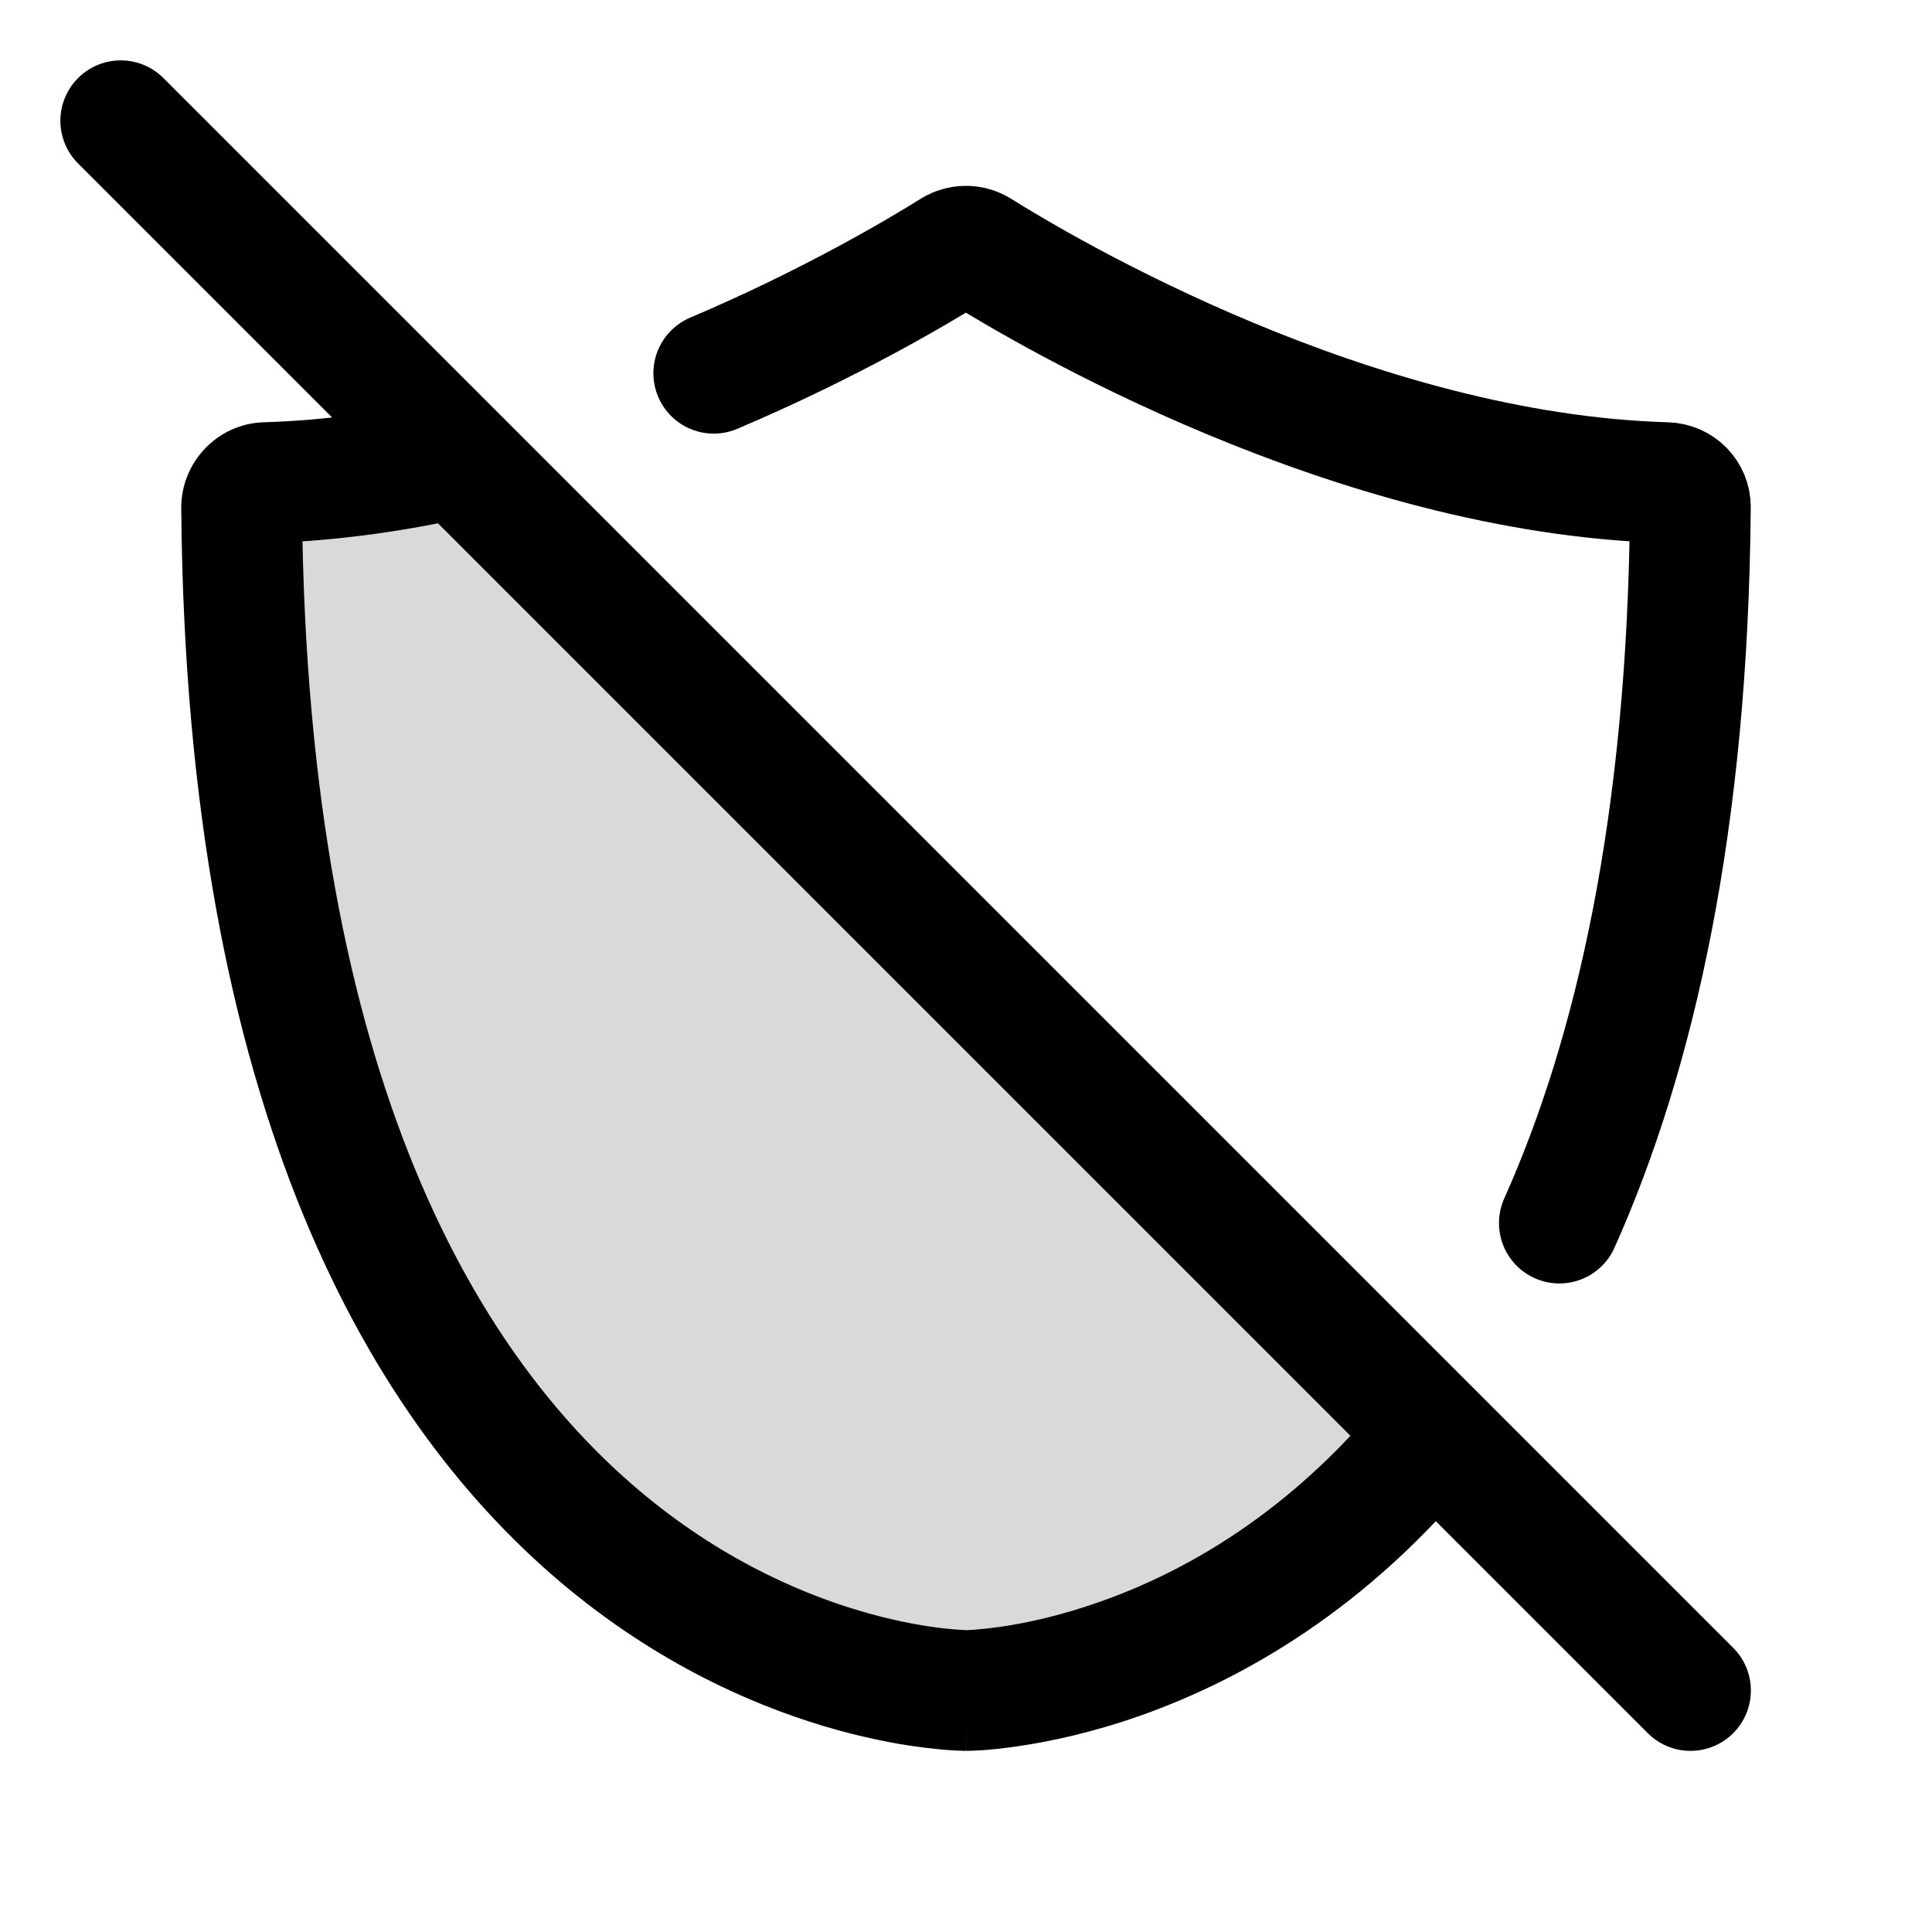
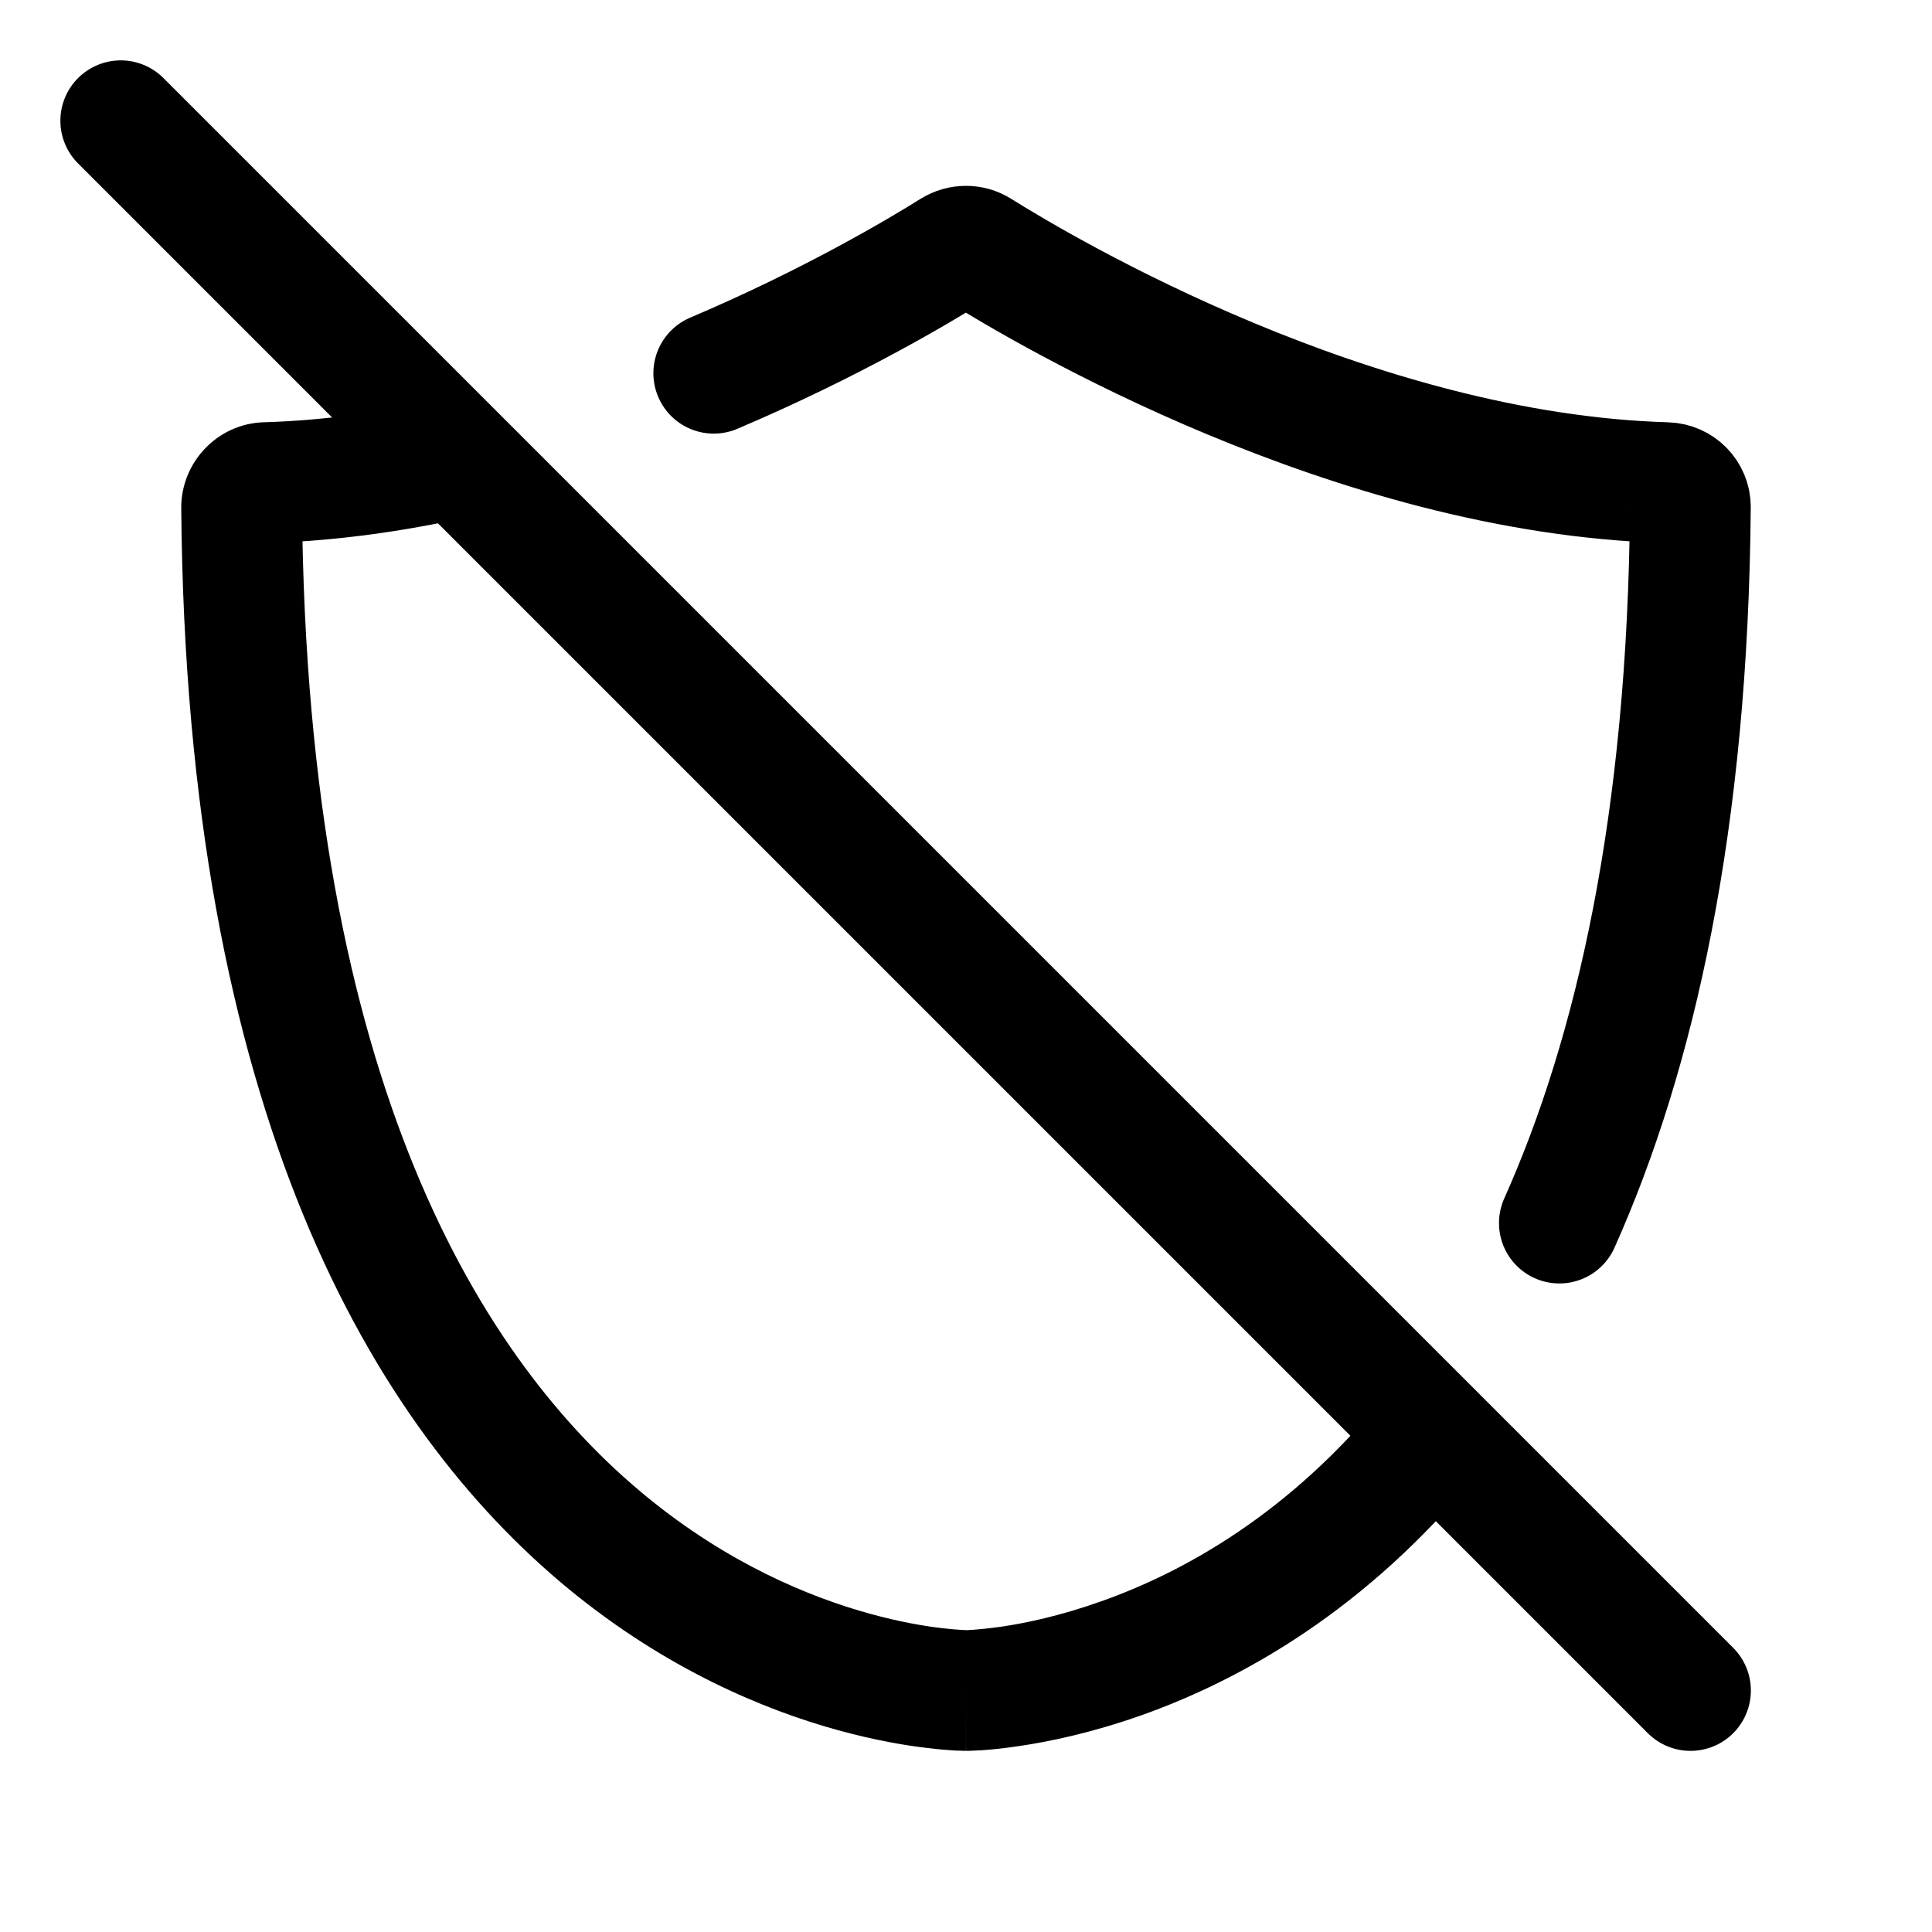
<svg xmlns="http://www.w3.org/2000/svg" width="16" height="16" viewBox="0 0 16 16" fill="none">
-   <path d="M12.04 11.64C10.289 13.999 8 14 8 14C7.993 14 2.082 13.994 2.001 4.205C2 4.095 2.09 4 2.2 3.997C2.851 3.978 3.498 3.869 4.111 3.711L12.04 11.64Z" fill="#D9D9D9" />
  <path d="M8 14V14.5V14.5V14ZM12.253 12.184C12.427 11.969 12.393 11.654 12.179 11.48C11.964 11.307 11.649 11.34 11.476 11.555L11.864 11.869L12.253 12.184ZM8 14C8 13.5 8 13.5 8.001 13.5C8.001 13.5 8.001 13.5 8.001 13.5C8.002 13.5 8.002 13.5 8.002 13.5C8.003 13.5 8.003 13.5 8.002 13.5C8.002 13.5 8 13.5 7.996 13.5C7.99 13.499 7.978 13.499 7.961 13.498C7.927 13.496 7.874 13.492 7.804 13.484C7.664 13.468 7.458 13.434 7.207 13.365C6.705 13.227 6.029 12.949 5.348 12.389C4.003 11.283 2.541 8.993 2.501 4.201L2.001 4.205L1.501 4.209C1.542 9.211 3.08 11.819 4.713 13.162C5.522 13.826 6.331 14.161 6.941 14.329C7.247 14.413 7.503 14.456 7.687 14.477C7.779 14.488 7.853 14.494 7.906 14.497C7.933 14.498 7.954 14.499 7.97 14.499C7.978 14.5 7.984 14.5 7.989 14.5C7.992 14.5 7.994 14.5 7.996 14.5C7.997 14.5 7.997 14.5 7.998 14.5C7.998 14.5 7.999 14.5 7.999 14.5C8 14.5 8 14.5 8 14ZM11.864 11.869L11.476 11.555C10.681 12.537 9.797 13.022 9.118 13.262C8.778 13.383 8.489 13.443 8.289 13.472C8.189 13.486 8.112 13.493 8.062 13.497C8.037 13.498 8.019 13.499 8.008 13.5C8.003 13.5 8 13.5 7.998 13.5C7.998 13.5 7.997 13.5 7.998 13.5C7.998 13.5 7.998 13.5 7.998 13.5C7.999 13.5 7.999 13.5 7.999 13.5C7.999 13.5 7.999 13.5 8 13.5C8 13.5 8 13.5 8 14C8 14.5 8 14.5 8.001 14.5C8.001 14.5 8.001 14.5 8.001 14.5C8.001 14.5 8.002 14.5 8.002 14.5C8.003 14.5 8.004 14.5 8.005 14.5C8.008 14.5 8.011 14.5 8.014 14.5C8.021 14.5 8.03 14.499 8.041 14.499C8.062 14.498 8.092 14.497 8.129 14.495C8.203 14.49 8.306 14.48 8.434 14.461C8.689 14.424 9.043 14.35 9.453 14.205C10.276 13.913 11.324 13.332 12.253 12.184L11.864 11.869ZM2.2 3.997L2.214 4.497C2.807 4.48 3.392 4.393 3.947 4.266L3.836 3.778L3.725 3.291C3.22 3.406 2.701 3.482 2.185 3.497L2.2 3.997ZM2.001 4.205L2.501 4.201C2.502 4.359 2.38 4.492 2.214 4.497L2.2 3.997L2.185 3.497C1.8 3.508 1.498 3.83 1.501 4.209L2.001 4.205Z" fill="black" />
  <path d="M14 14L1 1" stroke="black" stroke-linecap="round" />
  <path d="M12.914 10.129C13.542 8.725 13.978 6.81 13.999 4.2C14 4.09 13.911 4 13.8 3.997C11.207 3.922 8.663 2.417 8.11 2.071C8.042 2.028 7.957 2.029 7.888 2.071C7.62 2.239 6.888 2.676 5.911 3.091" stroke="black" stroke-linecap="round" />
</svg>
